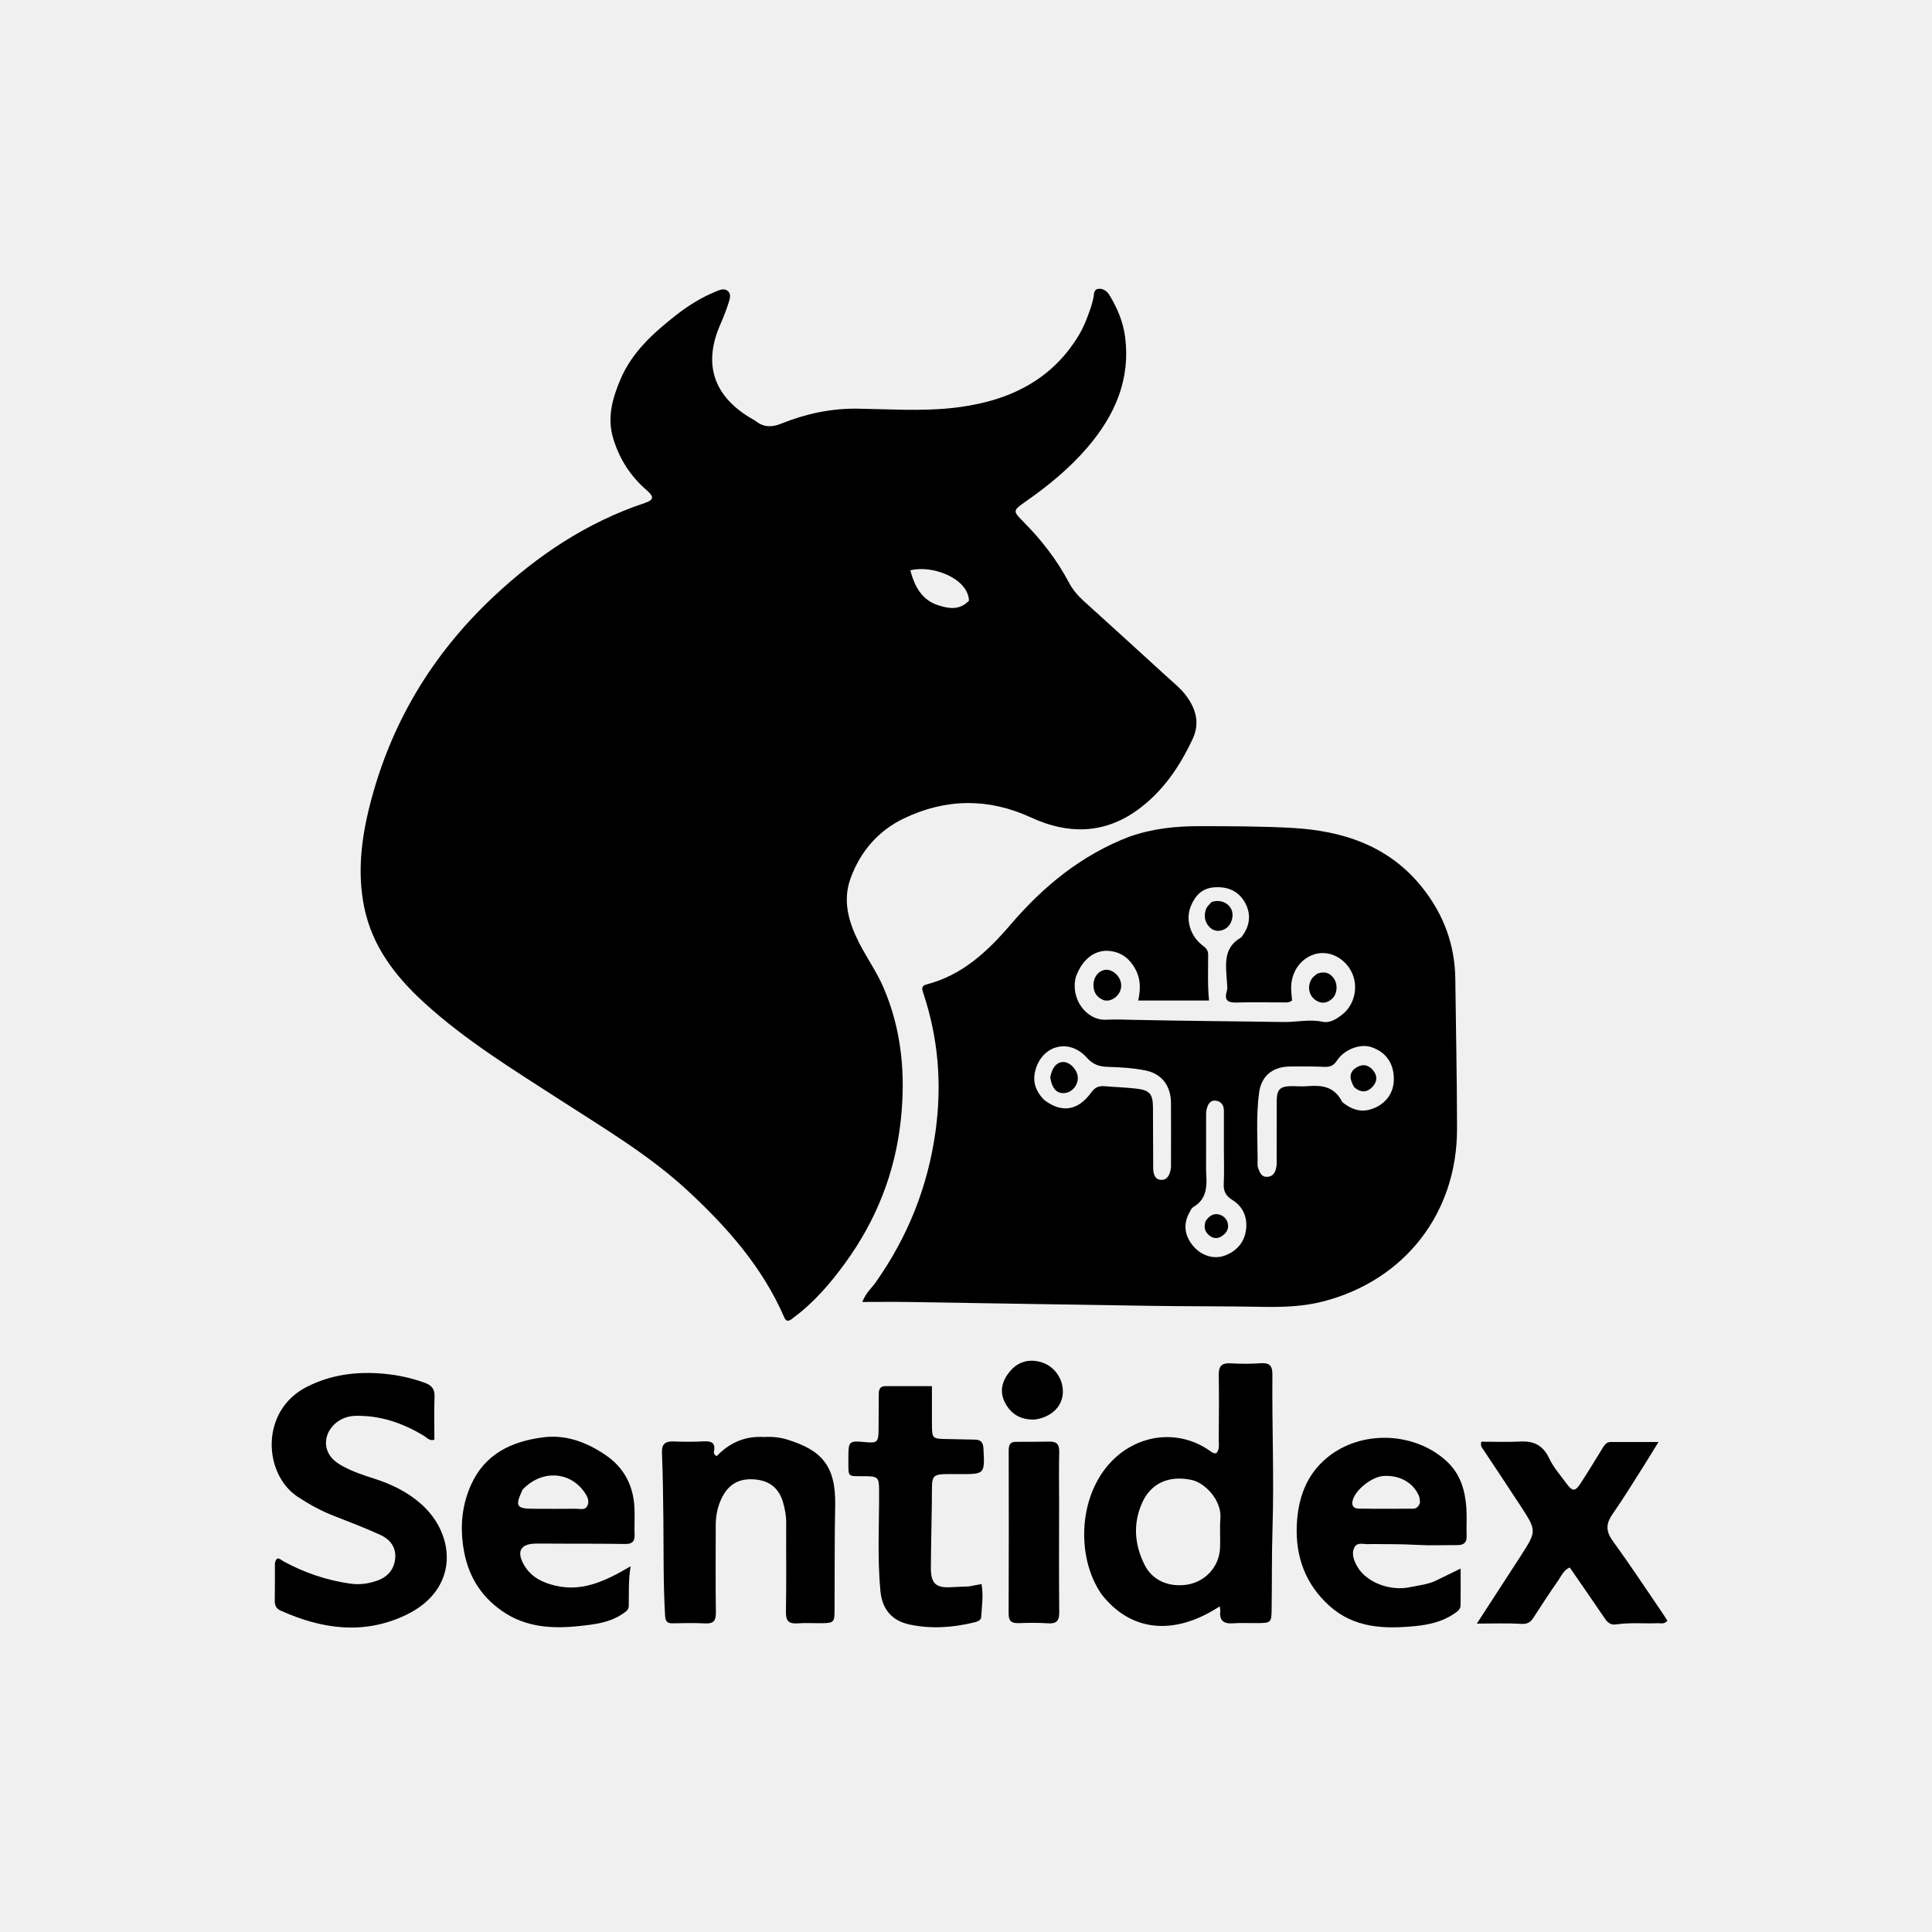
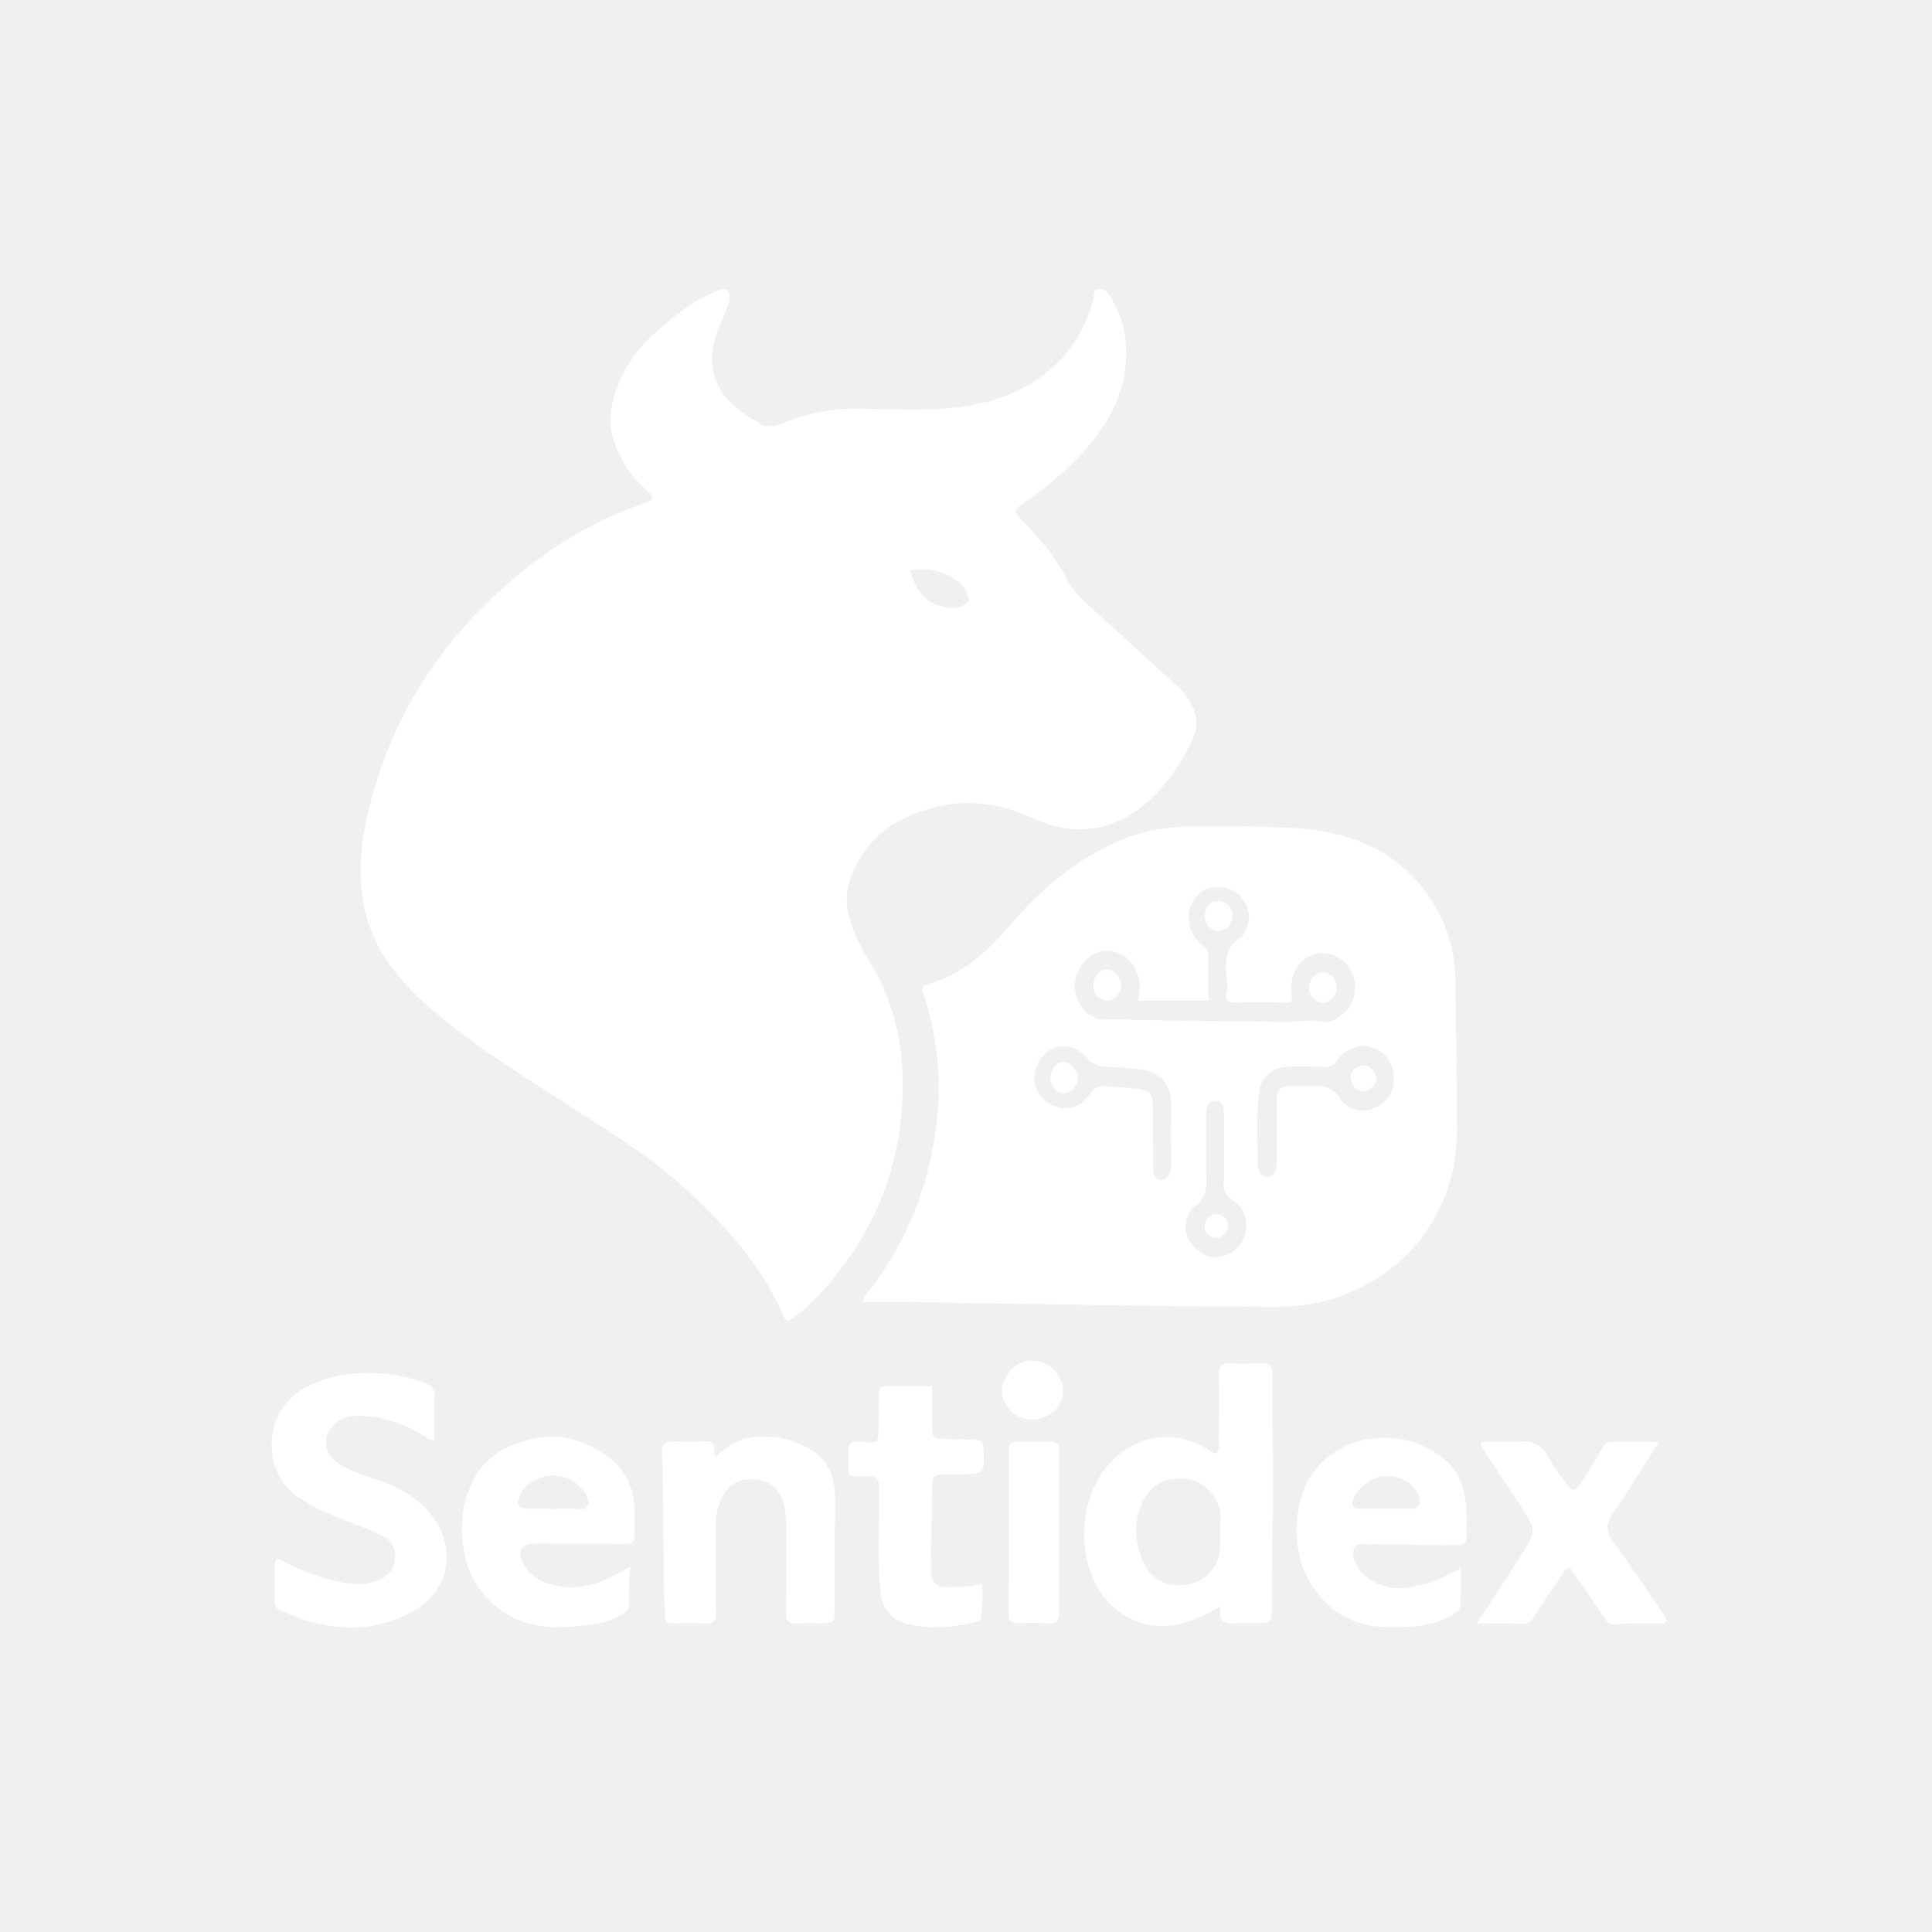
<svg xmlns="http://www.w3.org/2000/svg" version="1.1" id="Layer_1" x="0px" y="0px" width="100%" viewBox="0 0 1024 1024" enable-background="new 0 0 1024 1024" xml:space="preserve">
-   <path fill="#000000" opacity="1" stroke="none" d=" M578.357,162.385   C578.823,160.719 579.2,159.44 579.478,158.139   C579.885,156.241 579.557,153.592 581.898,153.144   C584.515,152.643 586.792,154.321 588.122,156.54   C592.17,163.295 595.254,170.484 596.293,178.352   C599.295,201.09 590.943,220.053 576.535,236.941   C566.949,248.179 555.625,257.443 543.564,265.863   C536.815,270.575 536.711,270.823 542.354,276.483   C551.948,286.103 560.167,296.724 566.545,308.744   C568.517,312.459 571.16,315.616 574.294,318.449   C589.122,331.855 603.888,345.331 618.655,358.804   C622.221,362.057 626.034,365.09 628.9,369.024   C633.921,375.919 635.971,383.376 632.19,391.514   C625.284,406.373 616.197,419.72 602.772,429.389   C584.989,442.198 565.883,442.242 546.523,433.308   C523.896,422.866 501.315,423.145 479.101,433.772   C465.522,440.269 456.019,451.294 450.84,465.459   C446.475,477.398 449.783,488.745 455.282,499.598   C459.346,507.619 464.623,514.976 468.202,523.268   C477.883,545.695 480.012,569.091 477.498,593.16   C474.557,621.311 464.526,646.694 447.917,669.495   C440.05,680.294 431.372,690.398 420.529,698.415   C419.601,699.102 418.791,699.999 417.516,700.02   C416.605,699.846 416.103,699.235 415.756,698.431   C404.278,671.851 385.649,650.705 364.732,631.299   C344.201,612.253 320.212,598.078 296.865,582.978   C272.12,566.974 246.912,551.58 225.004,531.615   C209.713,517.68 197.329,501.767 193.054,480.926   C189.298,462.617 191.504,444.487 196.049,426.632   C207.016,383.555 228.864,347.037 261.329,316.48   C284.872,294.321 310.991,276.908 341.723,266.603   C346.573,264.977 346.792,263.3 342.738,259.808   C334.177,252.43 328.353,243.341 325.052,232.536   C321.661,221.439 324.569,211.168 328.866,201.056   C334.949,186.74 346.072,176.697 357.908,167.36   C364.455,162.196 371.516,157.752 379.277,154.56   C381.422,153.678 383.896,152.546 385.856,154.321   C387.668,155.96 386.788,158.525 386.166,160.497   C384.918,164.456 383.376,168.339 381.713,172.147   C372.791,192.575 377.958,209.254 396.952,221.038   C398.226,221.828 399.614,222.462 400.797,223.367   C405.083,226.643 409.274,226.474 414.268,224.464   C427.159,219.277 440.573,216.403 454.619,216.607   C470.946,216.844 487.412,217.991 503.578,216.362   C531.538,213.545 556.206,203.425 571.679,177.851   C574.536,173.129 576.483,167.983 578.357,162.385  M513.586,318.38   C513.065,306.28 493.747,299.306 482.479,302.293   C484.718,310.654 488.445,317.931 497.211,320.784   C502.632,322.548 508.479,323.675 513.586,318.38  z" />
-   <path fill="#000000" opacity="1" stroke="none" d=" M598.628,443.444   C610.935,439.127 623.337,437.848 635.85,437.878   C652.17,437.918 668.517,437.907 684.802,438.811   C712.002,440.321 736.483,448.393 754.136,470.803   C765.195,484.843 771.123,500.795 771.343,518.758   C771.668,545.24 772.223,571.723 772.261,598.205   C772.325,642.795 744.785,678.361 701.689,689.694   C690.992,692.507 680.046,692.857 669.016,692.653   C649.528,692.292 630.032,692.417 610.542,692.135   C567.407,691.511 524.274,690.742 481.14,690.078   C473.395,689.958 465.646,690.061 457.057,690.061   C458.978,685.126 461.928,682.788 463.991,679.873   C481.125,655.656 491.799,629.014 495.865,599.523   C499.317,574.48 497.321,550.128 489.313,526.229   C488.54,523.923 488.365,522.481 491.155,521.757   C509.97,516.868 523.333,504.413 535.554,490.138   C552.888,469.891 573.011,453.248 598.628,443.444  M570.25,517.759   C567.161,528.976 575.514,541.065 586.546,540.474   C591.502,540.208 596.338,540.447 601.253,540.554   C627.55,541.127 653.857,541.263 680.157,541.695   C687.093,541.809 693.96,540.065 700.975,541.553   C704.925,542.391 708.395,540.096 711.457,537.697   C718.038,532.539 720.134,522.734 716.37,515.176   C712.671,507.749 704.652,503.704 697.379,505.597   C689.465,507.657 684.13,515.194 684.343,524.122   C684.393,526.236 684.667,528.345 684.825,530.285   C683.115,531.635 681.39,531.289 679.761,531.295   C671.602,531.325 663.437,531.118 655.284,531.362   C650.505,531.505 648.822,529.964 650.254,525.201   C650.709,523.687 650.384,521.91 650.281,520.261   C649.732,511.511 648.113,502.438 657.728,496.93   C657.999,496.774 658.179,496.444 658.378,496.178   C662.431,490.731 663.185,484.705 660.092,478.811   C656.668,472.288 650.697,469.71 643.369,470.316   C636.878,470.852 633.271,474.958 631.063,480.538   C628.339,487.425 630.838,495.87 636.962,500.755   C638.685,502.129 640.347,503.213 640.351,505.836   C640.363,513.933 639.971,522.036 640.822,530.303   C628.329,530.303 616.139,530.303 603.274,530.303   C604.61,524.13 604.559,518.788 601.817,513.732   C598.939,508.423 594.858,504.955 588.72,504.092   C580.836,502.984 573.773,507.905 570.25,517.759  M711.409,584.111   C715.747,587.612 720.438,589.687 726.178,588.065   C733.7,585.939 738.554,580.015 738.751,572.573   C738.981,563.887 734.812,557.714 726.884,555.005   C721.045,553.01 712.596,556.08 708.599,562.156   C706.88,564.769 705.012,565.571 702.059,565.455   C695.901,565.215 689.729,565.173 683.566,565.271   C674.613,565.413 668.545,570.205 667.344,579.1   C665.605,591.986 666.66,605.006 666.547,617.969   C666.545,618.133 666.585,618.304 666.639,618.459   C667.52,621.014 668.347,623.938 671.71,623.745   C675.151,623.547 676.234,620.774 676.598,617.769   C676.737,616.618 676.651,615.439 676.652,614.273   C676.659,604.108 676.632,593.942 676.677,583.778   C676.706,577.269 678.439,575.642 685.088,575.675   C687.588,575.688 690.102,575.911 692.584,575.713   C700.12,575.113 707.155,575.49 711.409,584.111  M553.491,583.024   C562.638,590.019 571.33,588.784 578.353,579.071   C580.293,576.388 582.318,575.437 585.409,575.709   C591.042,576.204 596.713,576.34 602.325,577   C609.427,577.834 611.059,579.871 611.097,587.073   C611.153,597.732 611.156,608.393 611.213,619.052   C611.229,622.1 612.082,625.283 615.478,625.355   C619.029,625.43 620.169,622.189 620.603,619.035   C620.715,618.216 620.654,617.372 620.654,616.539   C620.659,605.879 620.708,595.219 620.648,584.559   C620.597,575.577 615.845,569.096 607.041,567.35   C600.564,566.065 593.858,565.644 587.238,565.471   C582.629,565.35 579.291,564.235 576.025,560.576   C566.838,550.28 552.676,553.745 548.865,566.94   C547.157,572.855 548.597,578.121 553.491,583.024  M639.245,620.486   C639.65,627.82 640.252,635.179 632.519,639.741   C631.483,640.353 630.875,641.815 630.25,642.981   C627.038,648.968 627.858,655.083 632.53,660.543   C636.823,665.559 643.4,667.608 649.099,665.502   C655.597,663.101 659.642,658.331 660.45,651.526   C661.207,645.15 658.809,639.548 653.27,636.078   C649.891,633.962 648.432,631.627 648.616,627.633   C648.906,621.318 648.687,614.98 648.688,608.652   C648.689,601.991 648.712,595.33 648.692,588.669   C648.683,585.788 647.242,583.717 644.415,583.383   C641.275,583.012 640.136,585.515 639.53,588.041   C639.187,589.471 639.269,591.018 639.265,592.513   C639.239,601.506 639.245,610.498 639.245,620.486  z" />
-   <path fill="#000000" opacity="1" stroke="none" d=" M583.874,845.034   C569.832,824.92 571.361,790.329 591.426,772.349   C605.503,759.734 625.492,758.026 641.045,768.82   C642.121,769.567 643.101,770.544 644.689,770.209   C646.589,768.11 645.928,765.483 645.95,763.091   C646.057,751.598 646.135,740.103 645.978,728.612   C645.916,724.12 647.524,722.318 652.133,722.592   C657.444,722.907 662.809,722.918 668.114,722.548   C672.885,722.215 674.443,723.806 674.398,728.685   C674.145,755.82 675.314,782.952 674.459,810.096   C674.009,824.41 674.197,838.744 673.996,853.067   C673.899,860.017 673.592,860.223 666.461,860.286   C662.131,860.325 657.784,860.089 653.473,860.385   C648.566,860.721 646.193,858.963 646.78,853.855   C646.866,853.103 646.587,852.309 646.458,851.402   C622.39,867.208 599.339,864.888 583.874,845.034  M628.677,839.978   C638.643,838.637 646.21,830.536 646.656,820.459   C646.885,815.311 646.418,810.12 646.834,804.995   C647.66,794.846 638.335,785.878 631.728,784.434   C619.732,781.813 610.172,786.024 605.502,796.212   C600.369,807.411 601.269,818.607 606.646,829.386   C610.616,837.345 618.937,841.26 628.677,839.978  z" />
-   <path fill="#000000" opacity="1" stroke="none" d=" M145.708,828.543   C146.615,824.153 148.743,826.714 150.109,827.46   C161.332,833.585 173.212,837.647 185.895,839.385   C190.805,840.058 195.515,839.351 200.112,837.697   C205.887,835.618 209.164,831.331 209.506,825.346   C209.826,819.746 206.431,815.74 201.668,813.563   C193.503,809.833 185.097,806.621 176.73,803.351   C170.027,800.731 163.845,797.314 157.81,793.345   C139.558,781.343 137.702,747.755 162.583,735.08   C175.508,728.496 189.147,726.827 203.313,728.099   C210.778,728.769 218.082,730.347 225.167,732.914   C228.722,734.202 230.476,736.209 230.319,740.282   C230.026,747.905 230.235,755.547 230.235,763.073   C227.586,763.876 226.426,762.073 224.955,761.176   C213.631,754.269 201.484,750.046 188.1,750.428   C177.895,750.719 170.493,760.097 173.4,768.554   C174.864,772.813 178.216,775.236 181.932,777.252   C187.079,780.044 192.605,781.884 198.169,783.651   C207.464,786.603 216.148,790.807 223.457,797.369   C241.376,813.456 243.673,842.276 215.241,855.93   C192.86,866.677 170.569,863.474 148.696,853.631   C146.447,852.619 145.59,850.959 145.636,848.479   C145.755,841.982 145.681,835.482 145.708,828.543  z" />
-   <path fill="#000000" opacity="1" stroke="none" d=" M291.432,839.64   C307.422,844.689 320.6,838.146 334.251,830.153   C332.986,837.667 333.393,844.438 333.253,851.199   C333.208,853.389 331.583,854.273 330.063,855.32   C323.197,860.052 315.198,860.959 307.278,861.811   C292.782,863.372 278.676,862.632 266.087,853.857   C254.181,845.557 247.675,834.247 245.556,819.93   C243.875,808.567 244.89,797.768 249.536,787.266   C256.919,770.578 271.135,763.962 287.939,761.81   C300.036,760.261 310.967,764.433 320.875,771.143   C330.793,777.86 335.779,787.48 336.286,799.381   C336.484,804.037 336.173,808.715 336.356,813.372   C336.5,817.035 335.051,818.393 331.383,818.339   C319.39,818.162 307.395,818.21 295.4,818.17   C291.569,818.157 287.737,818.076 283.908,818.138   C275.837,818.267 273.617,822.349 277.798,829.565   C280.781,834.713 285.446,837.796 291.432,839.64  M276.96,789.567   C272.868,798.39 273.609,799.653 282.955,799.685   C290.436,799.71 297.917,799.762 305.397,799.673   C307.442,799.648 310.089,800.602 311.281,798.182   C312.589,795.527 311.295,793.07 309.695,790.793   C301.945,779.763 286.974,778.898 276.96,789.567  z" />
-   <path fill="#000000" opacity="1" stroke="none" d=" M727.122,818.369   C726.474,818.372 726.304,818.35 726.142,818.376   C723.315,818.829 719.531,816.913 717.875,820.143   C716.101,823.605 717.643,827.284 719.539,830.551   C724.202,838.583 736.627,843.479 747.214,841.248   C751.912,840.258 756.779,839.843 761.19,837.708   C765.487,835.628 769.767,833.516 774.164,831.365   C774.164,838.083 774.215,844.463 774.137,850.842   C774.109,853.128 772.286,854.225 770.612,855.363   C764.354,859.62 757.191,861.162 749.881,861.879   C733.639,863.47 717.728,862.892 704.69,851.199   C691.979,839.799 686.568,825.111 687.331,808.294   C687.961,794.4 692.156,781.846 703.414,772.566   C721.33,757.8 749.725,758.74 766.79,774.526   C774.047,781.239 776.527,789.817 777.197,799.145   C777.555,804.116 777.165,809.137 777.345,814.128   C777.471,817.645 775.756,818.935 772.547,818.929   C765.22,818.915 757.874,819.22 750.57,818.802   C742.908,818.363 735.258,818.471 727.122,818.369  M752.646,796.305   C752.469,795.168 752.515,793.937 752.08,792.909   C749.085,785.819 741.857,781.766 733.358,782.292   C727.291,782.668 718.892,789.18 717.076,794.815   C716.12,797.783 717.208,799.553 720.183,799.596   C729.675,799.734 739.171,799.654 748.664,799.647   C750.508,799.646 751.872,798.882 752.646,796.305  z" />
-   <path fill="#000000" opacity="1" stroke="none" d=" M405.003,761.647   C409.512,761.389 413.492,761.837 417.322,763.022   C435.047,768.507 443.072,776.528 442.661,797.693   C442.299,816.34 442.432,834.996 442.337,853.648   C442.306,859.729 441.853,860.224 435.847,860.32   C431.518,860.39 427.167,860.076 422.862,860.404   C418.163,860.761 416.466,859.241 416.559,854.292   C416.854,838.641 416.614,822.981 416.703,807.325   C416.725,803.437 416.063,799.732 414.957,796.047   C412.874,789.108 408.333,785.131 401.089,784.233   C393.19,783.254 386.986,785.692 383.087,792.932   C380.511,797.715 379.366,802.864 379.358,808.265   C379.334,823.754 379.213,839.246 379.43,854.733   C379.492,859.126 378.071,860.679 373.693,860.443   C368.046,860.139 362.37,860.286 356.709,860.392   C353.865,860.445 352.706,859.63 352.517,856.45   C351.512,839.478 351.782,822.495 351.609,805.514   C351.488,793.695 351.335,781.872 350.854,770.064   C350.662,765.333 352.578,763.858 356.962,764.007   C362.285,764.187 367.633,764.254 372.945,763.947   C377.15,763.704 379.359,764.757 378.409,769.411   C378.248,770.2 378.488,771.087 379.892,771.764   C386.462,764.904 394.595,760.991 405.003,761.647  z" />
-   <path fill="#000000" opacity="1" stroke="none" d=" M805.861,824.922   C814.514,811.479 814.564,811.447 805.954,798.21   C799.421,788.166 792.745,778.214 786.122,768.227   C785.492,767.277 784.507,766.49 785.149,764.12   C791.856,764.12 798.899,764.398 805.91,764.043   C813.15,763.676 817.916,766.201 821.132,773.007   C823.444,777.9 827.223,782.117 830.466,786.549   C833.342,790.479 834.862,790.552 837.519,786.534   C841.557,780.43 845.297,774.129 849.167,767.914   C850.226,766.216 851.192,764.31 853.563,764.298   C861.516,764.256 869.469,764.282 879.038,764.282   C875.901,769.374 873.651,773.136 871.294,776.831   C865.834,785.39 860.568,794.088 854.741,802.393   C851.176,807.474 851.001,811.501 854.778,816.698   C863.872,829.213 872.385,842.15 881.121,854.924   C882.041,856.269 882.884,857.667 883.749,859.019   C882.137,861.038 880.174,860.265 878.479,860.331   C871.167,860.614 863.824,859.889 856.537,860.97   C853.611,861.404 851.961,859.869 850.44,857.623   C844.391,848.689 838.229,839.833 831.994,830.783   C828.686,832.278 827.582,835.228 825.958,837.559   C821.391,844.112 817.011,850.798 812.69,857.517   C811.081,860.02 809.328,860.877 806.15,860.681   C798.901,860.234 791.606,860.54 782.758,860.54   C790.972,847.873 798.316,836.548 805.861,824.922  z" />
-   <path fill="#000000" opacity="1" stroke="none" d=" M513.489,840.844   C515.837,840.432 517.759,840.061 520.232,839.584   C521.322,845.611 520.374,851.355 520.058,857.044   C519.945,859.085 517.553,859.609 515.817,860.025   C504.681,862.692 493.426,863.421 482.168,861.051   C472.804,859.08 467.563,853.037 466.639,843.297   C464.951,825.512 466.047,807.675 465.94,789.86   C465.9,783.167 465.34,782.454 458.541,782.406   C448.869,782.337 449.714,783.452 449.653,773.584   C449.651,773.251 449.652,772.918 449.652,772.585   C449.653,763.829 450.01,763.502 458.633,764.359   C464.841,764.976 465.607,764.302 465.664,758.025   C465.72,751.694 465.741,745.363 465.77,739.032   C465.781,736.652 466.228,734.676 469.255,734.684   C477.391,734.704 485.526,734.691 493.941,734.691   C493.941,741.7 493.908,748.297 493.95,754.895   C493.999,762.492 494.17,762.614 501.812,762.722   C506.809,762.793 511.806,762.942 516.803,763.03   C519.887,763.084 521.079,764.553 521.245,767.691   C521.971,781.352 522.052,781.348 508.513,781.311   C492.325,781.268 494.08,780.294 493.904,795.822   C493.772,807.476 493.453,819.13 493.381,830.784   C493.327,839.41 496.044,841.806 504.575,841.228   C507.399,841.037 510.233,840.995 513.489,840.844  z" />
-   <path fill="#000000" opacity="1" stroke="none" d=" M561.351,796   C561.344,815.811 561.211,835.123 561.418,854.432   C561.467,859.02 560.056,860.706 555.443,860.393   C550.304,860.043 545.122,860.112 539.968,860.289   C536.242,860.416 534.576,859.292 534.594,855.221   C534.719,826.421 534.68,797.621 534.632,768.821   C534.627,766.112 535.201,764.211 538.354,764.198   C544.34,764.174 550.327,764.199 556.312,764.089   C560.136,764.018 561.516,765.66 561.412,769.532   C561.18,778.182 561.346,786.843 561.351,796  z" />
-   <path fill="#000000" opacity="1" stroke="none" d=" M548.81,752.349   C541.128,752.746 535.781,749.612 532.573,743.242   C529.617,737.373 531.195,731.813 535.13,727.024   C539.13,722.156 544.441,720.269 550.73,721.673   C558.246,723.35 563.576,730.281 563.338,738.052   C563.117,745.285 557.539,750.941 548.81,752.349  z" />
-   <path fill="#000000" opacity="1" stroke="none" d=" M585.326,530.234   C582.289,529.103 580.476,527.273 579.828,524.47   C578.715,519.653 581.146,515.069 585.254,514.118   C588.782,513.301 593.031,516.411 594.043,520.55   C595.094,524.844 592.257,529.235 587.722,530.259   C587.089,530.402 586.398,530.289 585.326,530.234  z" />
-   <path fill="#000000" opacity="1" stroke="none" d=" M642.208,478.049   C648.632,475.982 654.311,480.61 653.126,486.588   C652.514,489.675 650.798,492.134 647.597,493.061   C644.997,493.814 642.678,493.161 640.823,491.101   C638.33,488.333 638.082,485.095 639.235,481.798   C639.698,480.474 640.971,479.434 642.208,478.049  z" />
-   <path fill="#000000" opacity="1" stroke="none" d=" M698.127,516.076   C701.834,514.733 704.7,515.483 706.825,518.378   C709.206,521.622 708.852,526.794 706.028,529.359   C703.204,531.924 700.034,532.165 696.962,529.861   C693.525,527.283 692.841,522.329 695.329,518.682   C695.966,517.748 696.967,517.063 698.127,516.076  z" />
-   <path fill="#000000" opacity="1" stroke="none" d=" M717.757,576.256   C714.833,571.333 715.279,568.039 718.975,565.764   C722.303,563.716 725.356,564.369 727.759,567.295   C730.421,570.537 729.808,573.885 726.945,576.548   C724.182,579.118 721.013,579.101 717.757,576.256  z" />
-   <path fill="#000000" opacity="1" stroke="none" d=" M556.649,571.038   C557.645,565.468 560.51,562.519 564.126,562.922   C567.734,563.324 571.321,567.597 571.265,571.425   C571.205,575.455 568.125,578.979 564.348,579.339   C560.172,579.738 557.581,577.087 556.649,571.038  z" />
-   <path fill="#000000" opacity="1" stroke="none" d=" M639.05,647.13   C641.159,644.122 643.638,642.676 646.946,643.985   C649.287,644.912 650.692,646.939 650.898,649.361   C651.129,652.08 649.506,654.039 647.218,655.399   C645.113,656.651 643.06,656.397 641.16,654.968   C638.591,653.037 637.857,650.501 639.05,647.13  z" />
+   <path fill="white" opacity="1" stroke="none" d=" M578.357,162.385   C578.823,160.719 579.2,159.44 579.478,158.139   C579.885,156.241 579.557,153.592 581.898,153.144   C584.515,152.643 586.792,154.321 588.122,156.54   C592.17,163.295 595.254,170.484 596.293,178.352   C599.295,201.09 590.943,220.053 576.535,236.941   C566.949,248.179 555.625,257.443 543.564,265.863   C536.815,270.575 536.711,270.823 542.354,276.483   C551.948,286.103 560.167,296.724 566.545,308.744   C568.517,312.459 571.16,315.616 574.294,318.449   C589.122,331.855 603.888,345.331 618.655,358.804   C622.221,362.057 626.034,365.09 628.9,369.024   C633.921,375.919 635.971,383.376 632.19,391.514   C625.284,406.373 616.197,419.72 602.772,429.389   C584.989,442.198 565.883,442.242 546.523,433.308   C523.896,422.866 501.315,423.145 479.101,433.772   C465.522,440.269 456.019,451.294 450.84,465.459   C446.475,477.398 449.783,488.745 455.282,499.598   C459.346,507.619 464.623,514.976 468.202,523.268   C477.883,545.695 480.012,569.091 477.498,593.16   C474.557,621.311 464.526,646.694 447.917,669.495   C440.05,680.294 431.372,690.398 420.529,698.415   C419.601,699.102 418.791,699.999 417.516,700.02   C416.605,699.846 416.103,699.235 415.756,698.431   C404.278,671.851 385.649,650.705 364.732,631.299   C344.201,612.253 320.212,598.078 296.865,582.978   C272.12,566.974 246.912,551.58 225.004,531.615   C209.713,517.68 197.329,501.767 193.054,480.926   C189.298,462.617 191.504,444.487 196.049,426.632   C207.016,383.555 228.864,347.037 261.329,316.48   C284.872,294.321 310.991,276.908 341.723,266.603   C346.573,264.977 346.792,263.3 342.738,259.808   C334.177,252.43 328.353,243.341 325.052,232.536   C321.661,221.439 324.569,211.168 328.866,201.056   C334.949,186.74 346.072,176.697 357.908,167.36   C364.455,162.196 371.516,157.752 379.277,154.56   C381.422,153.678 383.896,152.546 385.856,154.321   C387.668,155.96 386.788,158.525 386.166,160.497   C384.918,164.456 383.376,168.339 381.713,172.147   C372.791,192.575 377.958,209.254 396.952,221.038   C398.226,221.828 399.614,222.462 400.797,223.367   C405.083,226.643 409.274,226.474 414.268,224.464   C427.159,219.277 440.573,216.403 454.619,216.607   C470.946,216.844 487.412,217.991 503.578,216.362   C531.538,213.545 556.206,203.425 571.679,177.851   C574.536,173.129 576.483,167.983 578.357,162.385  M513.586,318.38   C513.065,306.28 493.747,299.306 482.479,302.293   C484.718,310.654 488.445,317.931 497.211,320.784   C502.632,322.548 508.479,323.675 513.586,318.38  z" />
+   <path fill="white" opacity="1" stroke="none" d=" M598.628,443.444   C610.935,439.127 623.337,437.848 635.85,437.878   C652.17,437.918 668.517,437.907 684.802,438.811   C712.002,440.321 736.483,448.393 754.136,470.803   C765.195,484.843 771.123,500.795 771.343,518.758   C771.668,545.24 772.223,571.723 772.261,598.205   C772.325,642.795 744.785,678.361 701.689,689.694   C690.992,692.507 680.046,692.857 669.016,692.653   C649.528,692.292 630.032,692.417 610.542,692.135   C567.407,691.511 524.274,690.742 481.14,690.078   C473.395,689.958 465.646,690.061 457.057,690.061   C458.978,685.126 461.928,682.788 463.991,679.873   C481.125,655.656 491.799,629.014 495.865,599.523   C499.317,574.48 497.321,550.128 489.313,526.229   C488.54,523.923 488.365,522.481 491.155,521.757   C509.97,516.868 523.333,504.413 535.554,490.138   C552.888,469.891 573.011,453.248 598.628,443.444  M570.25,517.759   C567.161,528.976 575.514,541.065 586.546,540.474   C591.502,540.208 596.338,540.447 601.253,540.554   C627.55,541.127 653.857,541.263 680.157,541.695   C687.093,541.809 693.96,540.065 700.975,541.553   C704.925,542.391 708.395,540.096 711.457,537.697   C718.038,532.539 720.134,522.734 716.37,515.176   C712.671,507.749 704.652,503.704 697.379,505.597   C689.465,507.657 684.13,515.194 684.343,524.122   C684.393,526.236 684.667,528.345 684.825,530.285   C683.115,531.635 681.39,531.289 679.761,531.295   C671.602,531.325 663.437,531.118 655.284,531.362   C650.505,531.505 648.822,529.964 650.254,525.201   C650.709,523.687 650.384,521.91 650.281,520.261   C649.732,511.511 648.113,502.438 657.728,496.93   C657.999,496.774 658.179,496.444 658.378,496.178   C662.431,490.731 663.185,484.705 660.092,478.811   C656.668,472.288 650.697,469.71 643.369,470.316   C636.878,470.852 633.271,474.958 631.063,480.538   C628.339,487.425 630.838,495.87 636.962,500.755   C638.685,502.129 640.347,503.213 640.351,505.836   C640.363,513.933 639.971,522.036 640.822,530.303   C628.329,530.303 616.139,530.303 603.274,530.303   C604.61,524.13 604.559,518.788 601.817,513.732   C598.939,508.423 594.858,504.955 588.72,504.092   C580.836,502.984 573.773,507.905 570.25,517.759  M711.409,584.111   C715.747,587.612 720.438,589.687 726.178,588.065   C733.7,585.939 738.554,580.015 738.751,572.573   C738.981,563.887 734.812,557.714 726.884,555.005   C721.045,553.01 712.596,556.08 708.599,562.156   C706.88,564.769 705.012,565.571 702.059,565.455   C695.901,565.215 689.729,565.173 683.566,565.271   C674.613,565.413 668.545,570.205 667.344,579.1   C665.605,591.986 666.66,605.006 666.547,617.969   C666.545,618.133 666.585,618.304 666.639,618.459   C667.52,621.014 668.347,623.938 671.71,623.745   C675.151,623.547 676.234,620.774 676.598,617.769   C676.737,616.618 676.651,615.439 676.652,614.273   C676.659,604.108 676.632,593.942 676.677,583.778   C676.706,577.269 678.439,575.642 685.088,575.675   C687.588,575.688 690.102,575.911 692.584,575.713   C700.12,575.113 707.155,575.49 711.409,584.111  M553.491,583.024   C562.638,590.019 571.33,588.784 578.353,579.071   C580.293,576.388 582.318,575.437 585.409,575.709   C591.042,576.204 596.713,576.34 602.325,577   C609.427,577.834 611.059,579.871 611.097,587.073   C611.153,597.732 611.156,608.393 611.213,619.052   C611.229,622.1 612.082,625.283 615.478,625.355   C619.029,625.43 620.169,622.189 620.603,619.035   C620.715,618.216 620.654,617.372 620.654,616.539   C620.659,605.879 620.708,595.219 620.648,584.559   C620.597,575.577 615.845,569.096 607.041,567.35   C600.564,566.065 593.858,565.644 587.238,565.471   C582.629,565.35 579.291,564.235 576.025,560.576   C566.838,550.28 552.676,553.745 548.865,566.94   C547.157,572.855 548.597,578.121 553.491,583.024  M639.245,620.486   C639.65,627.82 640.252,635.179 632.519,639.741   C631.483,640.353 630.875,641.815 630.25,642.981   C627.038,648.968 627.858,655.083 632.53,660.543   C636.823,665.559 643.4,667.608 649.099,665.502   C655.597,663.101 659.642,658.331 660.45,651.526   C661.207,645.15 658.809,639.548 653.27,636.078   C649.891,633.962 648.432,631.627 648.616,627.633   C648.906,621.318 648.687,614.98 648.688,608.652   C648.689,601.991 648.712,595.33 648.692,588.669   C648.683,585.788 647.242,583.717 644.415,583.383   C641.275,583.012 640.136,585.515 639.53,588.041   C639.187,589.471 639.269,591.018 639.265,592.513   C639.239,601.506 639.245,610.498 639.245,620.486  z" />
+   <path fill="white" opacity="1" stroke="none" d=" M583.874,845.034   C569.832,824.92 571.361,790.329 591.426,772.349   C605.503,759.734 625.492,758.026 641.045,768.82   C642.121,769.567 643.101,770.544 644.689,770.209   C646.589,768.11 645.928,765.483 645.95,763.091   C646.057,751.598 646.135,740.103 645.978,728.612   C645.916,724.12 647.524,722.318 652.133,722.592   C657.444,722.907 662.809,722.918 668.114,722.548   C672.885,722.215 674.443,723.806 674.398,728.685   C674.145,755.82 675.314,782.952 674.459,810.096   C674.009,824.41 674.197,838.744 673.996,853.067   C673.899,860.017 673.592,860.223 666.461,860.286   C662.131,860.325 657.784,860.089 653.473,860.385   C648.566,860.721 646.193,858.963 646.78,853.855   C646.866,853.103 646.587,852.309 646.458,851.402   C622.39,867.208 599.339,864.888 583.874,845.034  M628.677,839.978   C638.643,838.637 646.21,830.536 646.656,820.459   C646.885,815.311 646.418,810.12 646.834,804.995   C647.66,794.846 638.335,785.878 631.728,784.434   C619.732,781.813 610.172,786.024 605.502,796.212   C600.369,807.411 601.269,818.607 606.646,829.386   C610.616,837.345 618.937,841.26 628.677,839.978  z" />
+   <path fill="white" opacity="1" stroke="none" d=" M145.708,828.543   C146.615,824.153 148.743,826.714 150.109,827.46   C161.332,833.585 173.212,837.647 185.895,839.385   C190.805,840.058 195.515,839.351 200.112,837.697   C205.887,835.618 209.164,831.331 209.506,825.346   C209.826,819.746 206.431,815.74 201.668,813.563   C193.503,809.833 185.097,806.621 176.73,803.351   C170.027,800.731 163.845,797.314 157.81,793.345   C139.558,781.343 137.702,747.755 162.583,735.08   C175.508,728.496 189.147,726.827 203.313,728.099   C210.778,728.769 218.082,730.347 225.167,732.914   C228.722,734.202 230.476,736.209 230.319,740.282   C230.026,747.905 230.235,755.547 230.235,763.073   C227.586,763.876 226.426,762.073 224.955,761.176   C213.631,754.269 201.484,750.046 188.1,750.428   C177.895,750.719 170.493,760.097 173.4,768.554   C174.864,772.813 178.216,775.236 181.932,777.252   C187.079,780.044 192.605,781.884 198.169,783.651   C207.464,786.603 216.148,790.807 223.457,797.369   C241.376,813.456 243.673,842.276 215.241,855.93   C192.86,866.677 170.569,863.474 148.696,853.631   C146.447,852.619 145.59,850.959 145.636,848.479   C145.755,841.982 145.681,835.482 145.708,828.543  z" />
+   <path fill="white" opacity="1" stroke="none" d=" M291.432,839.64   C307.422,844.689 320.6,838.146 334.251,830.153   C332.986,837.667 333.393,844.438 333.253,851.199   C333.208,853.389 331.583,854.273 330.063,855.32   C323.197,860.052 315.198,860.959 307.278,861.811   C292.782,863.372 278.676,862.632 266.087,853.857   C254.181,845.557 247.675,834.247 245.556,819.93   C243.875,808.567 244.89,797.768 249.536,787.266   C256.919,770.578 271.135,763.962 287.939,761.81   C300.036,760.261 310.967,764.433 320.875,771.143   C330.793,777.86 335.779,787.48 336.286,799.381   C336.484,804.037 336.173,808.715 336.356,813.372   C336.5,817.035 335.051,818.393 331.383,818.339   C319.39,818.162 307.395,818.21 295.4,818.17   C291.569,818.157 287.737,818.076 283.908,818.138   C275.837,818.267 273.617,822.349 277.798,829.565   C280.781,834.713 285.446,837.796 291.432,839.64  M276.96,789.567   C272.868,798.39 273.609,799.653 282.955,799.685   C290.436,799.71 297.917,799.762 305.397,799.673   C307.442,799.648 310.089,800.602 311.281,798.182   C312.589,795.527 311.295,793.07 309.695,790.793   C301.945,779.763 286.974,778.898 276.96,789.567  z" />
+   <path fill="white" opacity="1" stroke="none" d=" M727.122,818.369   C726.474,818.372 726.304,818.35 726.142,818.376   C723.315,818.829 719.531,816.913 717.875,820.143   C716.101,823.605 717.643,827.284 719.539,830.551   C724.202,838.583 736.627,843.479 747.214,841.248   C751.912,840.258 756.779,839.843 761.19,837.708   C765.487,835.628 769.767,833.516 774.164,831.365   C774.164,838.083 774.215,844.463 774.137,850.842   C774.109,853.128 772.286,854.225 770.612,855.363   C764.354,859.62 757.191,861.162 749.881,861.879   C733.639,863.47 717.728,862.892 704.69,851.199   C691.979,839.799 686.568,825.111 687.331,808.294   C687.961,794.4 692.156,781.846 703.414,772.566   C721.33,757.8 749.725,758.74 766.79,774.526   C774.047,781.239 776.527,789.817 777.197,799.145   C777.555,804.116 777.165,809.137 777.345,814.128   C777.471,817.645 775.756,818.935 772.547,818.929   C765.22,818.915 757.874,819.22 750.57,818.802   C742.908,818.363 735.258,818.471 727.122,818.369  M752.646,796.305   C752.469,795.168 752.515,793.937 752.08,792.909   C749.085,785.819 741.857,781.766 733.358,782.292   C727.291,782.668 718.892,789.18 717.076,794.815   C716.12,797.783 717.208,799.553 720.183,799.596   C729.675,799.734 739.171,799.654 748.664,799.647   C750.508,799.646 751.872,798.882 752.646,796.305  z" />
+   <path fill="white" opacity="1" stroke="none" d=" M405.003,761.647   C409.512,761.389 413.492,761.837 417.322,763.022   C435.047,768.507 443.072,776.528 442.661,797.693   C442.299,816.34 442.432,834.996 442.337,853.648   C442.306,859.729 441.853,860.224 435.847,860.32   C431.518,860.39 427.167,860.076 422.862,860.404   C418.163,860.761 416.466,859.241 416.559,854.292   C416.854,838.641 416.614,822.981 416.703,807.325   C416.725,803.437 416.063,799.732 414.957,796.047   C412.874,789.108 408.333,785.131 401.089,784.233   C393.19,783.254 386.986,785.692 383.087,792.932   C380.511,797.715 379.366,802.864 379.358,808.265   C379.334,823.754 379.213,839.246 379.43,854.733   C379.492,859.126 378.071,860.679 373.693,860.443   C368.046,860.139 362.37,860.286 356.709,860.392   C353.865,860.445 352.706,859.63 352.517,856.45   C351.512,839.478 351.782,822.495 351.609,805.514   C351.488,793.695 351.335,781.872 350.854,770.064   C350.662,765.333 352.578,763.858 356.962,764.007   C362.285,764.187 367.633,764.254 372.945,763.947   C377.15,763.704 379.359,764.757 378.409,769.411   C378.248,770.2 378.488,771.087 379.892,771.764   C386.462,764.904 394.595,760.991 405.003,761.647  z" />
+   <path fill="white" opacity="1" stroke="none" d=" M805.861,824.922   C814.514,811.479 814.564,811.447 805.954,798.21   C799.421,788.166 792.745,778.214 786.122,768.227   C785.492,767.277 784.507,766.49 785.149,764.12   C791.856,764.12 798.899,764.398 805.91,764.043   C813.15,763.676 817.916,766.201 821.132,773.007   C823.444,777.9 827.223,782.117 830.466,786.549   C833.342,790.479 834.862,790.552 837.519,786.534   C841.557,780.43 845.297,774.129 849.167,767.914   C850.226,766.216 851.192,764.31 853.563,764.298   C861.516,764.256 869.469,764.282 879.038,764.282   C875.901,769.374 873.651,773.136 871.294,776.831   C865.834,785.39 860.568,794.088 854.741,802.393   C851.176,807.474 851.001,811.501 854.778,816.698   C863.872,829.213 872.385,842.15 881.121,854.924   C882.041,856.269 882.884,857.667 883.749,859.019   C882.137,861.038 880.174,860.265 878.479,860.331   C871.167,860.614 863.824,859.889 856.537,860.97   C853.611,861.404 851.961,859.869 850.44,857.623   C844.391,848.689 838.229,839.833 831.994,830.783   C828.686,832.278 827.582,835.228 825.958,837.559   C821.391,844.112 817.011,850.798 812.69,857.517   C811.081,860.02 809.328,860.877 806.15,860.681   C798.901,860.234 791.606,860.54 782.758,860.54   C790.972,847.873 798.316,836.548 805.861,824.922  z" />
+   <path fill="white" opacity="1" stroke="none" d=" M513.489,840.844   C515.837,840.432 517.759,840.061 520.232,839.584   C521.322,845.611 520.374,851.355 520.058,857.044   C519.945,859.085 517.553,859.609 515.817,860.025   C504.681,862.692 493.426,863.421 482.168,861.051   C472.804,859.08 467.563,853.037 466.639,843.297   C464.951,825.512 466.047,807.675 465.94,789.86   C465.9,783.167 465.34,782.454 458.541,782.406   C448.869,782.337 449.714,783.452 449.653,773.584   C449.651,773.251 449.652,772.918 449.652,772.585   C449.653,763.829 450.01,763.502 458.633,764.359   C464.841,764.976 465.607,764.302 465.664,758.025   C465.72,751.694 465.741,745.363 465.77,739.032   C465.781,736.652 466.228,734.676 469.255,734.684   C477.391,734.704 485.526,734.691 493.941,734.691   C493.941,741.7 493.908,748.297 493.95,754.895   C493.999,762.492 494.17,762.614 501.812,762.722   C506.809,762.793 511.806,762.942 516.803,763.03   C519.887,763.084 521.079,764.553 521.245,767.691   C521.971,781.352 522.052,781.348 508.513,781.311   C492.325,781.268 494.08,780.294 493.904,795.822   C493.772,807.476 493.453,819.13 493.381,830.784   C493.327,839.41 496.044,841.806 504.575,841.228   C507.399,841.037 510.233,840.995 513.489,840.844  z" />
+   <path fill="white" opacity="1" stroke="none" d=" M561.351,796   C561.344,815.811 561.211,835.123 561.418,854.432   C561.467,859.02 560.056,860.706 555.443,860.393   C550.304,860.043 545.122,860.112 539.968,860.289   C536.242,860.416 534.576,859.292 534.594,855.221   C534.719,826.421 534.68,797.621 534.632,768.821   C534.627,766.112 535.201,764.211 538.354,764.198   C544.34,764.174 550.327,764.199 556.312,764.089   C560.136,764.018 561.516,765.66 561.412,769.532   C561.18,778.182 561.346,786.843 561.351,796  z" />
+   <path fill="white" opacity="1" stroke="none" d=" M548.81,752.349   C541.128,752.746 535.781,749.612 532.573,743.242   C529.617,737.373 531.195,731.813 535.13,727.024   C539.13,722.156 544.441,720.269 550.73,721.673   C558.246,723.35 563.576,730.281 563.338,738.052   C563.117,745.285 557.539,750.941 548.81,752.349  z" />
+   <path fill="white" opacity="1" stroke="none" d=" M585.326,530.234   C582.289,529.103 580.476,527.273 579.828,524.47   C578.715,519.653 581.146,515.069 585.254,514.118   C588.782,513.301 593.031,516.411 594.043,520.55   C595.094,524.844 592.257,529.235 587.722,530.259   C587.089,530.402 586.398,530.289 585.326,530.234  z" />
+   <path fill="white" opacity="1" stroke="none" d=" M642.208,478.049   C648.632,475.982 654.311,480.61 653.126,486.588   C652.514,489.675 650.798,492.134 647.597,493.061   C644.997,493.814 642.678,493.161 640.823,491.101   C638.33,488.333 638.082,485.095 639.235,481.798   C639.698,480.474 640.971,479.434 642.208,478.049  z" />
+   <path fill="white" opacity="1" stroke="none" d=" M698.127,516.076   C701.834,514.733 704.7,515.483 706.825,518.378   C709.206,521.622 708.852,526.794 706.028,529.359   C703.204,531.924 700.034,532.165 696.962,529.861   C693.525,527.283 692.841,522.329 695.329,518.682   C695.966,517.748 696.967,517.063 698.127,516.076  z" />
+   <path fill="white" opacity="1" stroke="none" d=" M717.757,576.256   C714.833,571.333 715.279,568.039 718.975,565.764   C722.303,563.716 725.356,564.369 727.759,567.295   C730.421,570.537 729.808,573.885 726.945,576.548   C724.182,579.118 721.013,579.101 717.757,576.256  z" />
+   <path fill="white" opacity="1" stroke="none" d=" M556.649,571.038   C557.645,565.468 560.51,562.519 564.126,562.922   C567.734,563.324 571.321,567.597 571.265,571.425   C571.205,575.455 568.125,578.979 564.348,579.339   C560.172,579.738 557.581,577.087 556.649,571.038  z" />
+   <path fill="white" opacity="1" stroke="none" d=" M639.05,647.13   C641.159,644.122 643.638,642.676 646.946,643.985   C649.287,644.912 650.692,646.939 650.898,649.361   C651.129,652.08 649.506,654.039 647.218,655.399   C645.113,656.651 643.06,656.397 641.16,654.968   C638.591,653.037 637.857,650.501 639.05,647.13  z" />
</svg>
